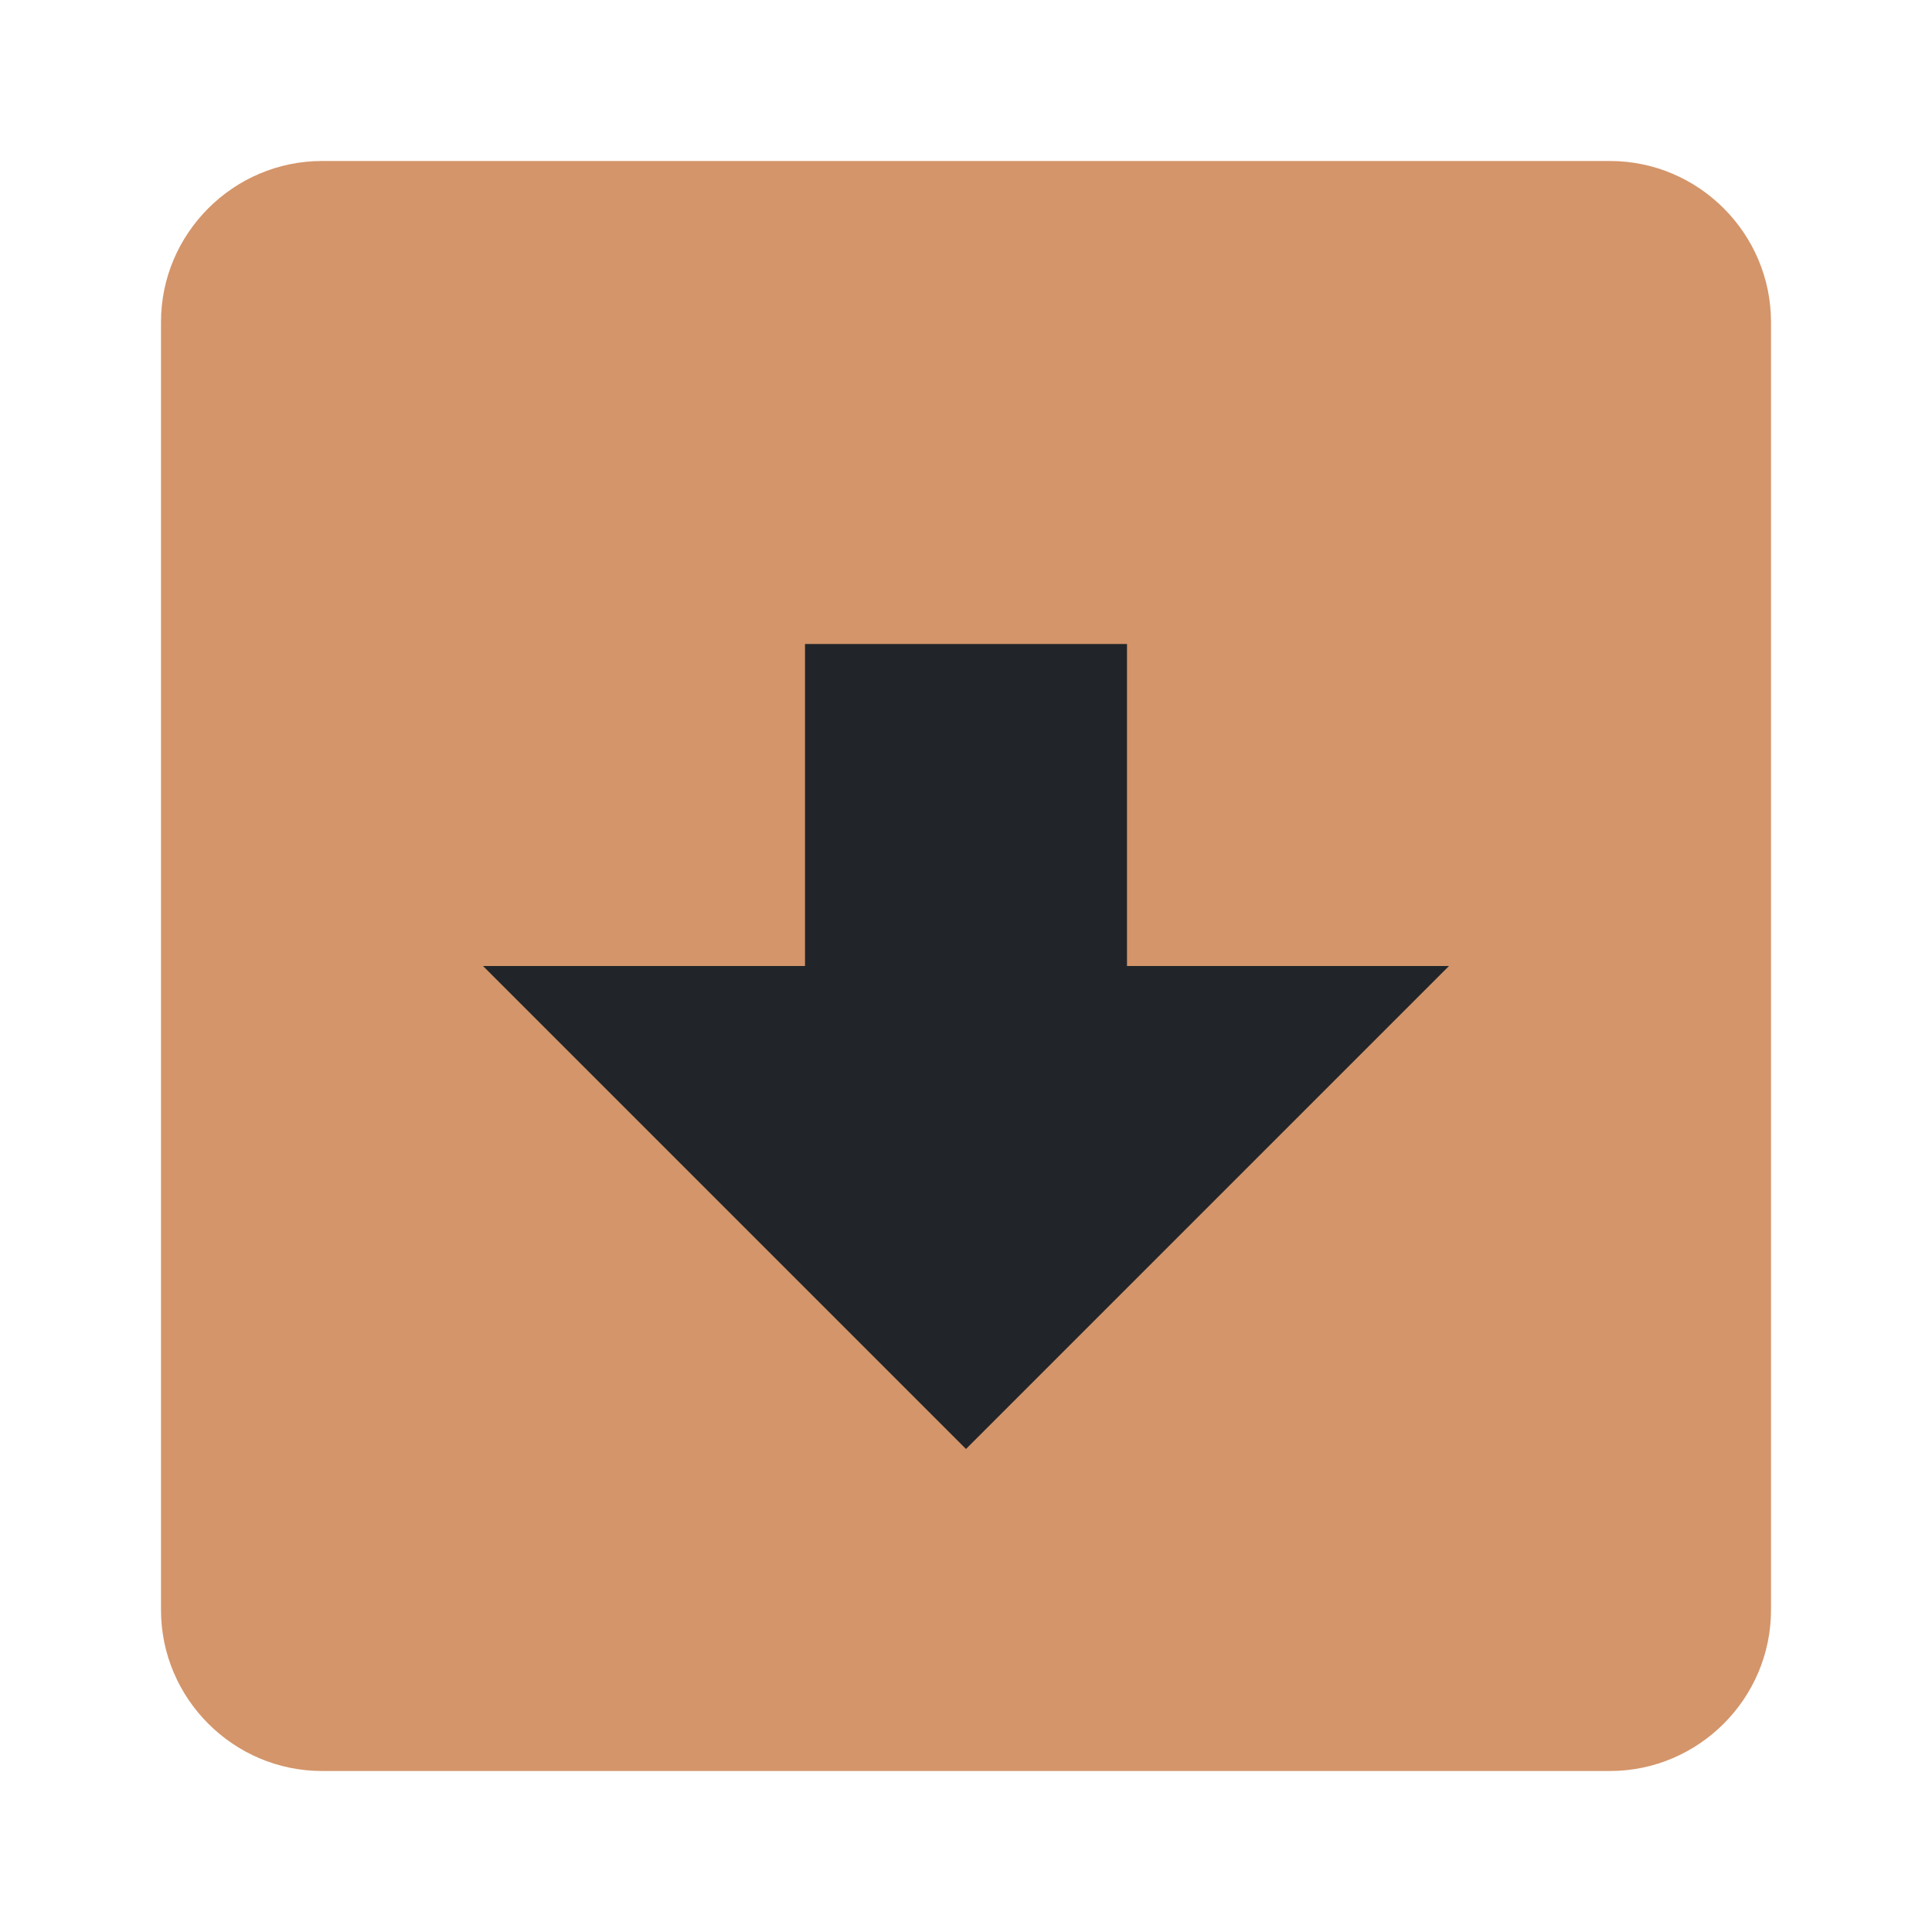
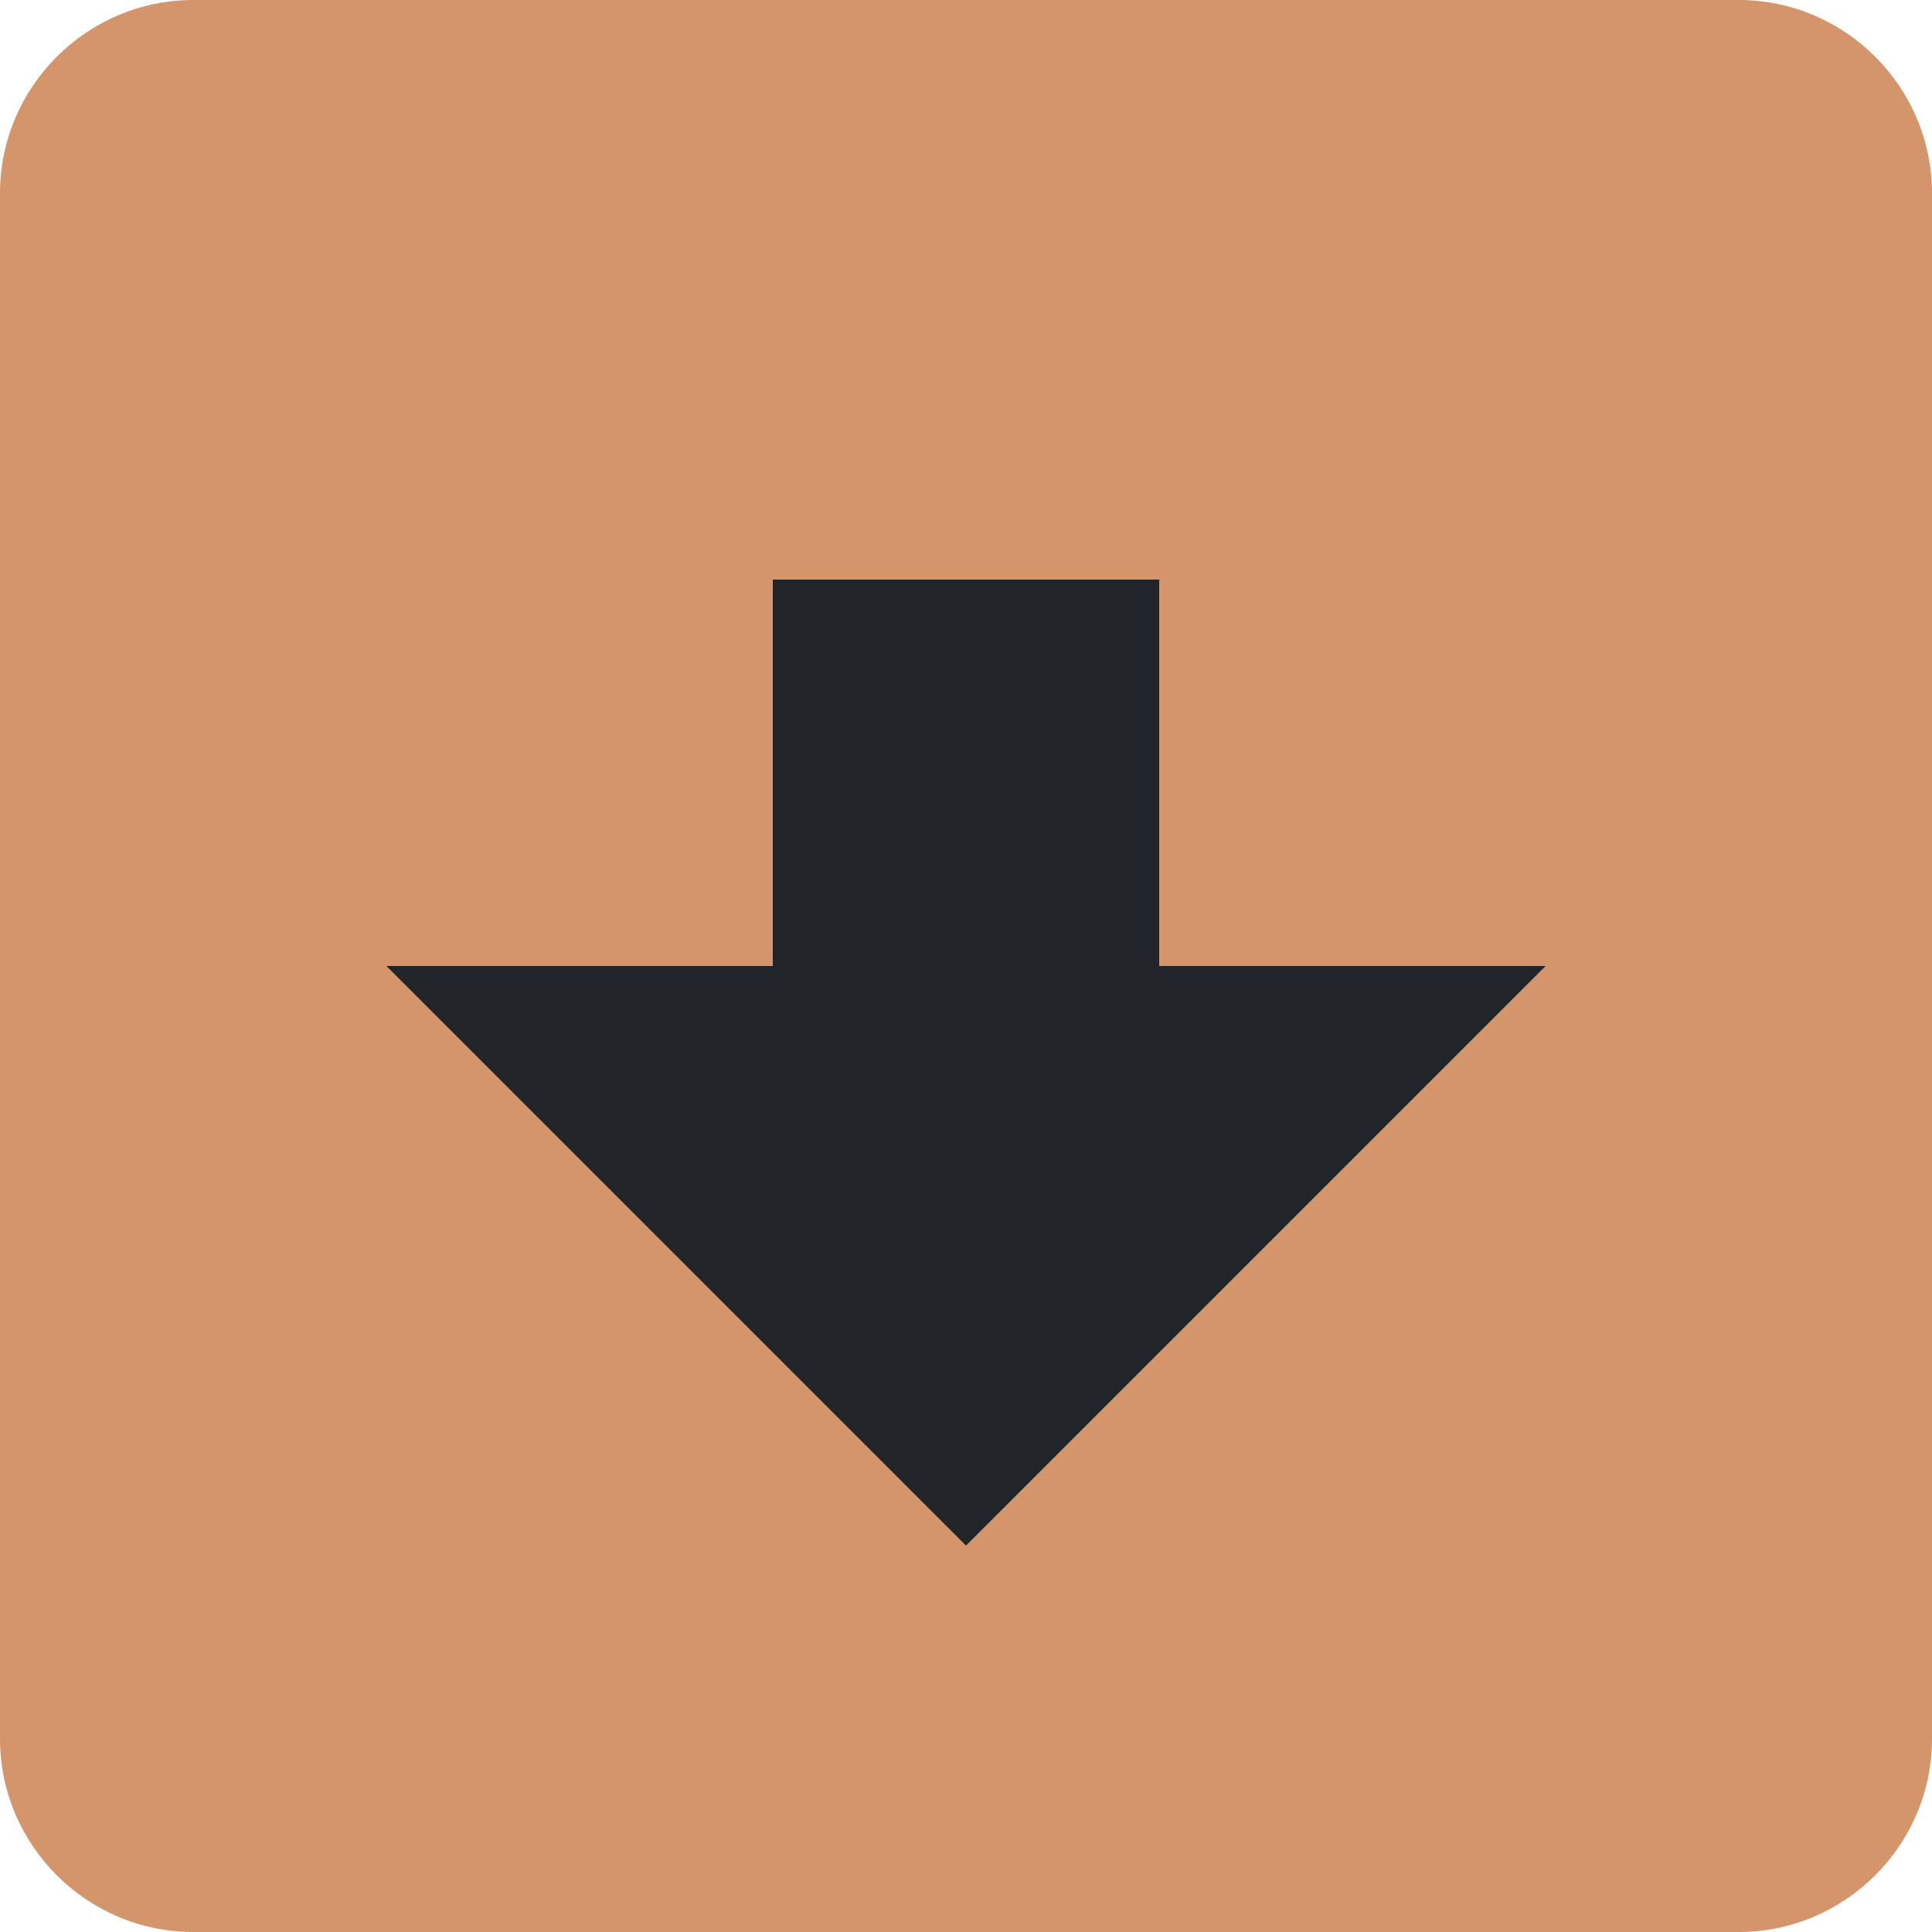
- <svg xmlns="http://www.w3.org/2000/svg" width="24" height="24" viewBox="0 0 24 24">
-   <path fill="#d4956a" d="M20 2H4c-1.1 0-2 .9-2 2v16c0 1.1.9 2 2 2h16c1.1 0 2-.9 2-2V4c0-1.1-.9-2-2-2z" />
-   <path fill="#212529" d="M12 18l-6-6h4V8h4v4h4l-6 6z" />
+ <svg xmlns="http://www.w3.org/2000/svg" width="20" height="20" viewBox="0 0 20 20" version="1.1" id="svg2">
+   <defs id="defs2" />
+   <path fill="#d4956a" d="M 18,0 H 2 C 0.9,0 0,0.9 0,2 v 16 c 0,1.1 0.9,2 2,2 h 16 c 1.1,0 2,-0.9 2,-2 V 2 C 20,0.9 19.1,0 18,0 Z" id="path1" />
+   <path fill="#212529" d="M 10,16 4,10 H 8 V 6 h 4 v 4 h 4 z" id="path2" />
</svg>
